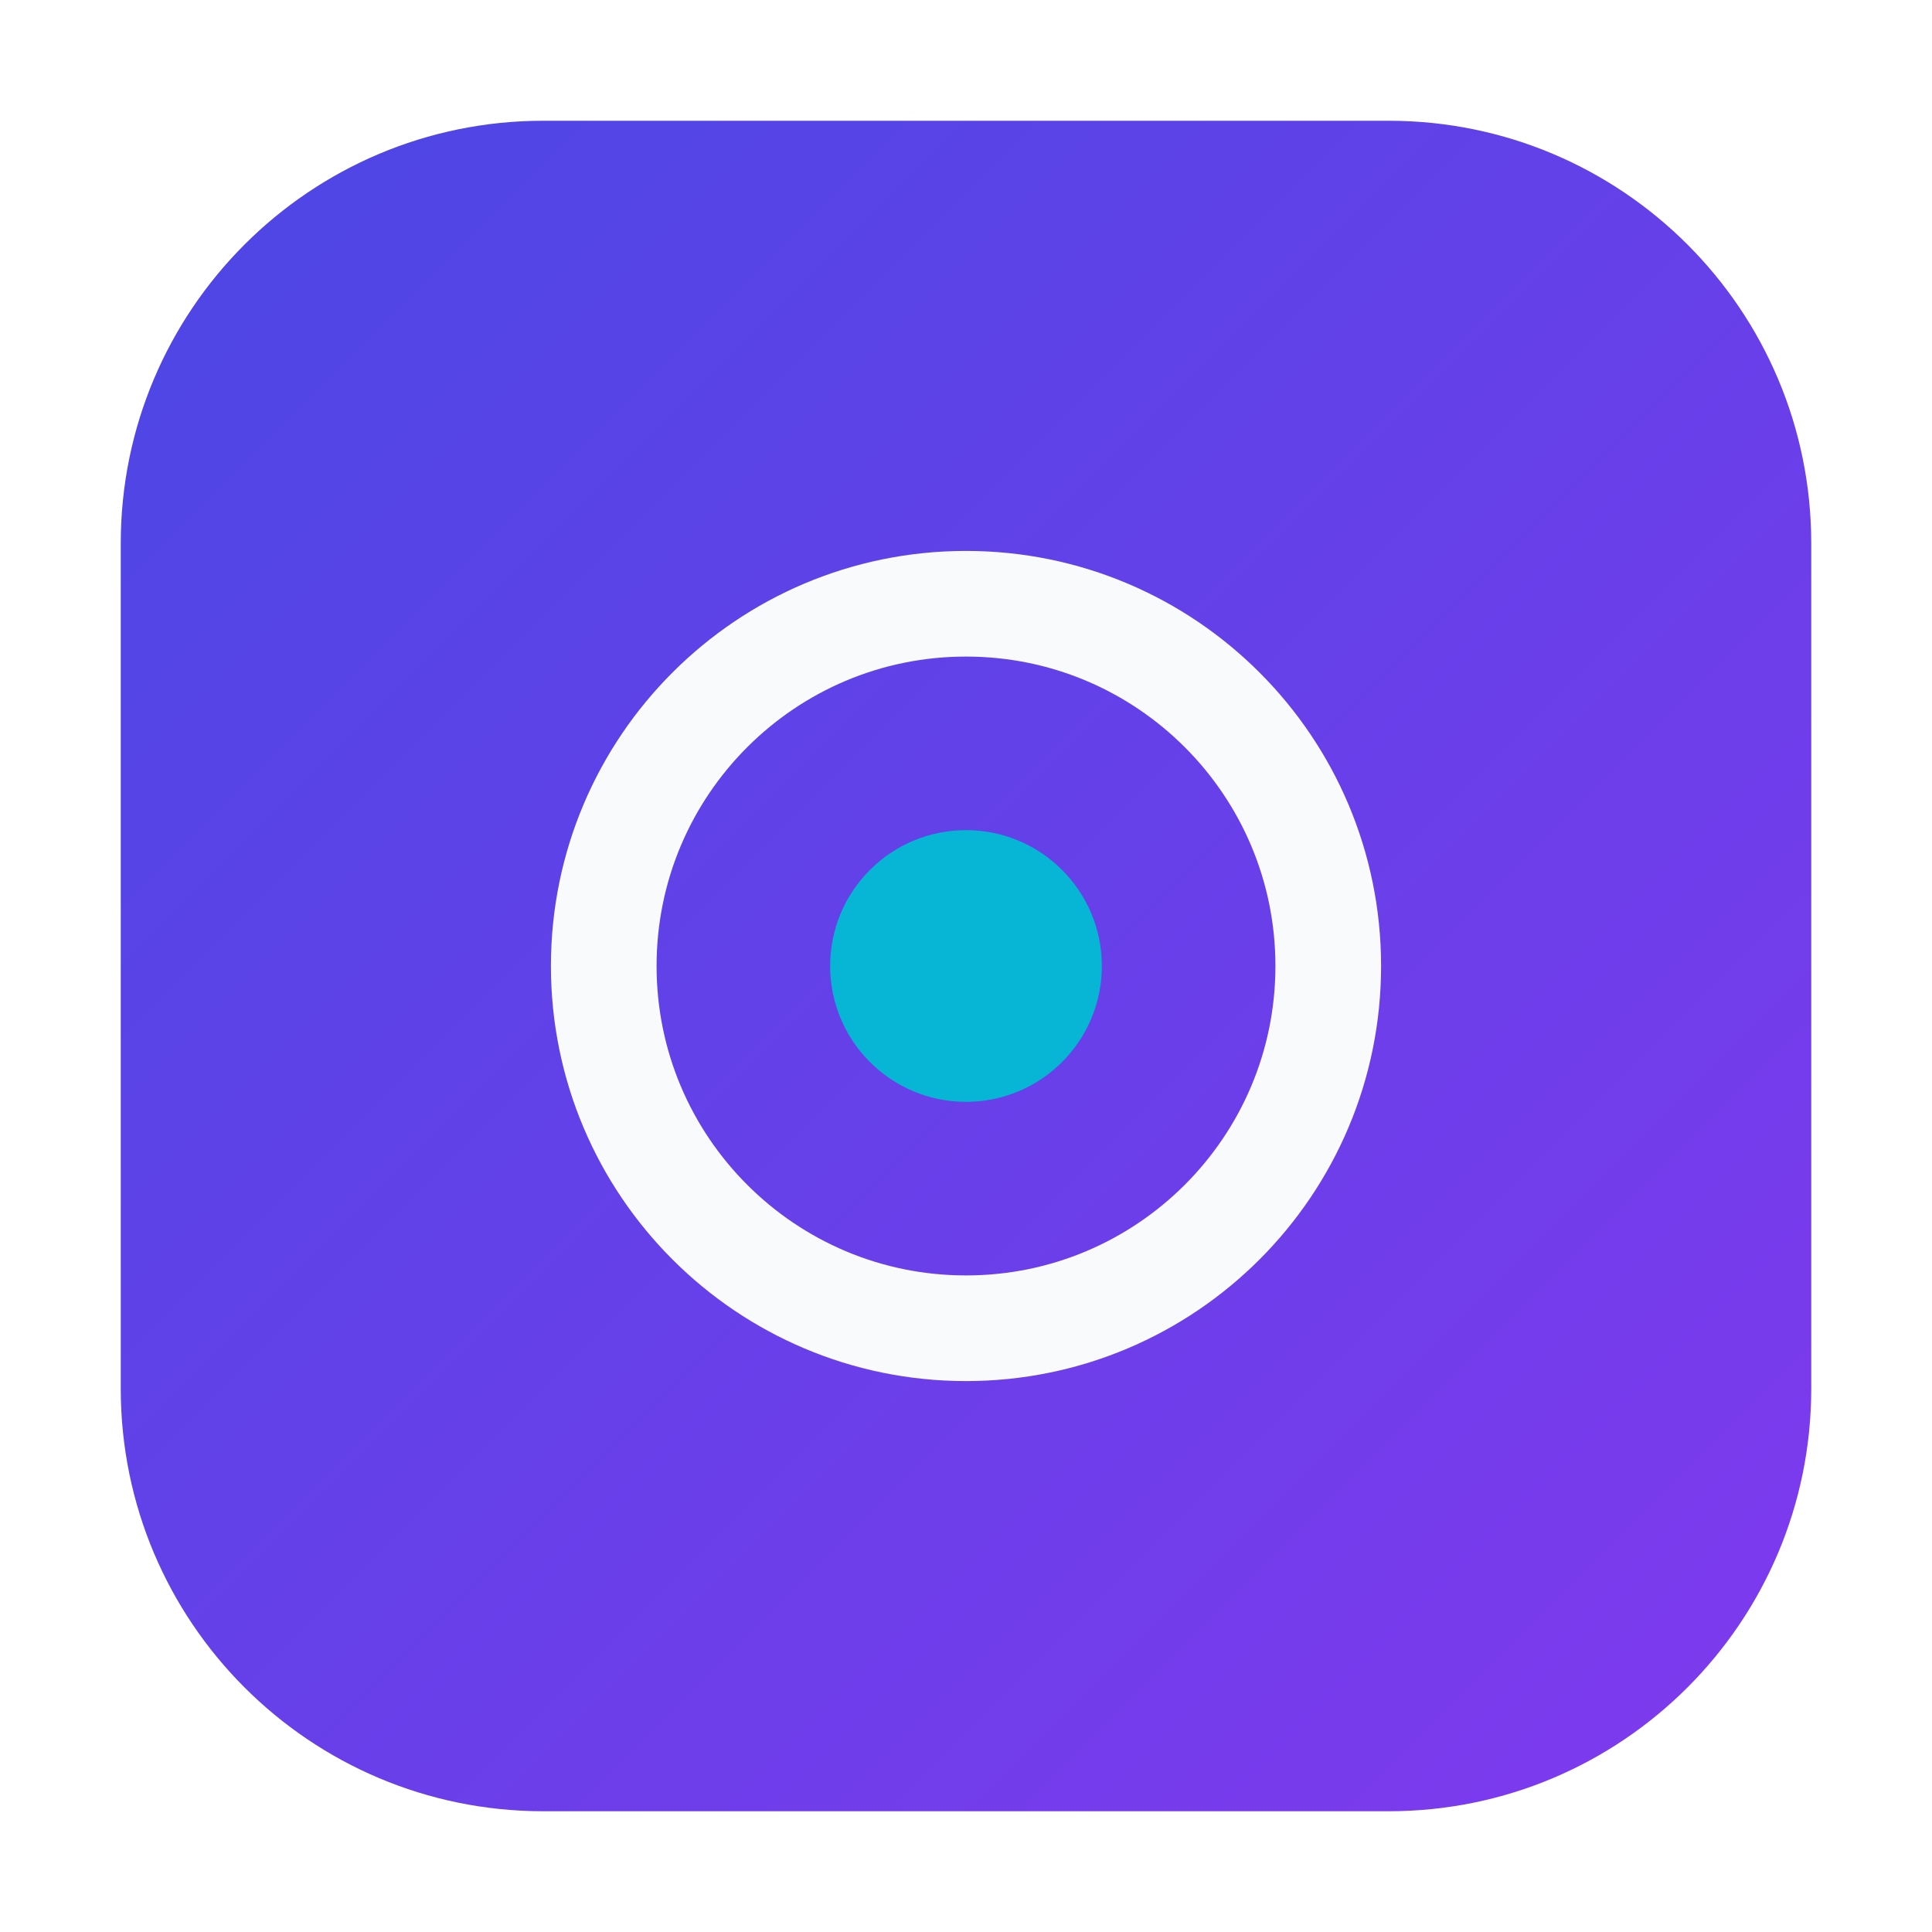
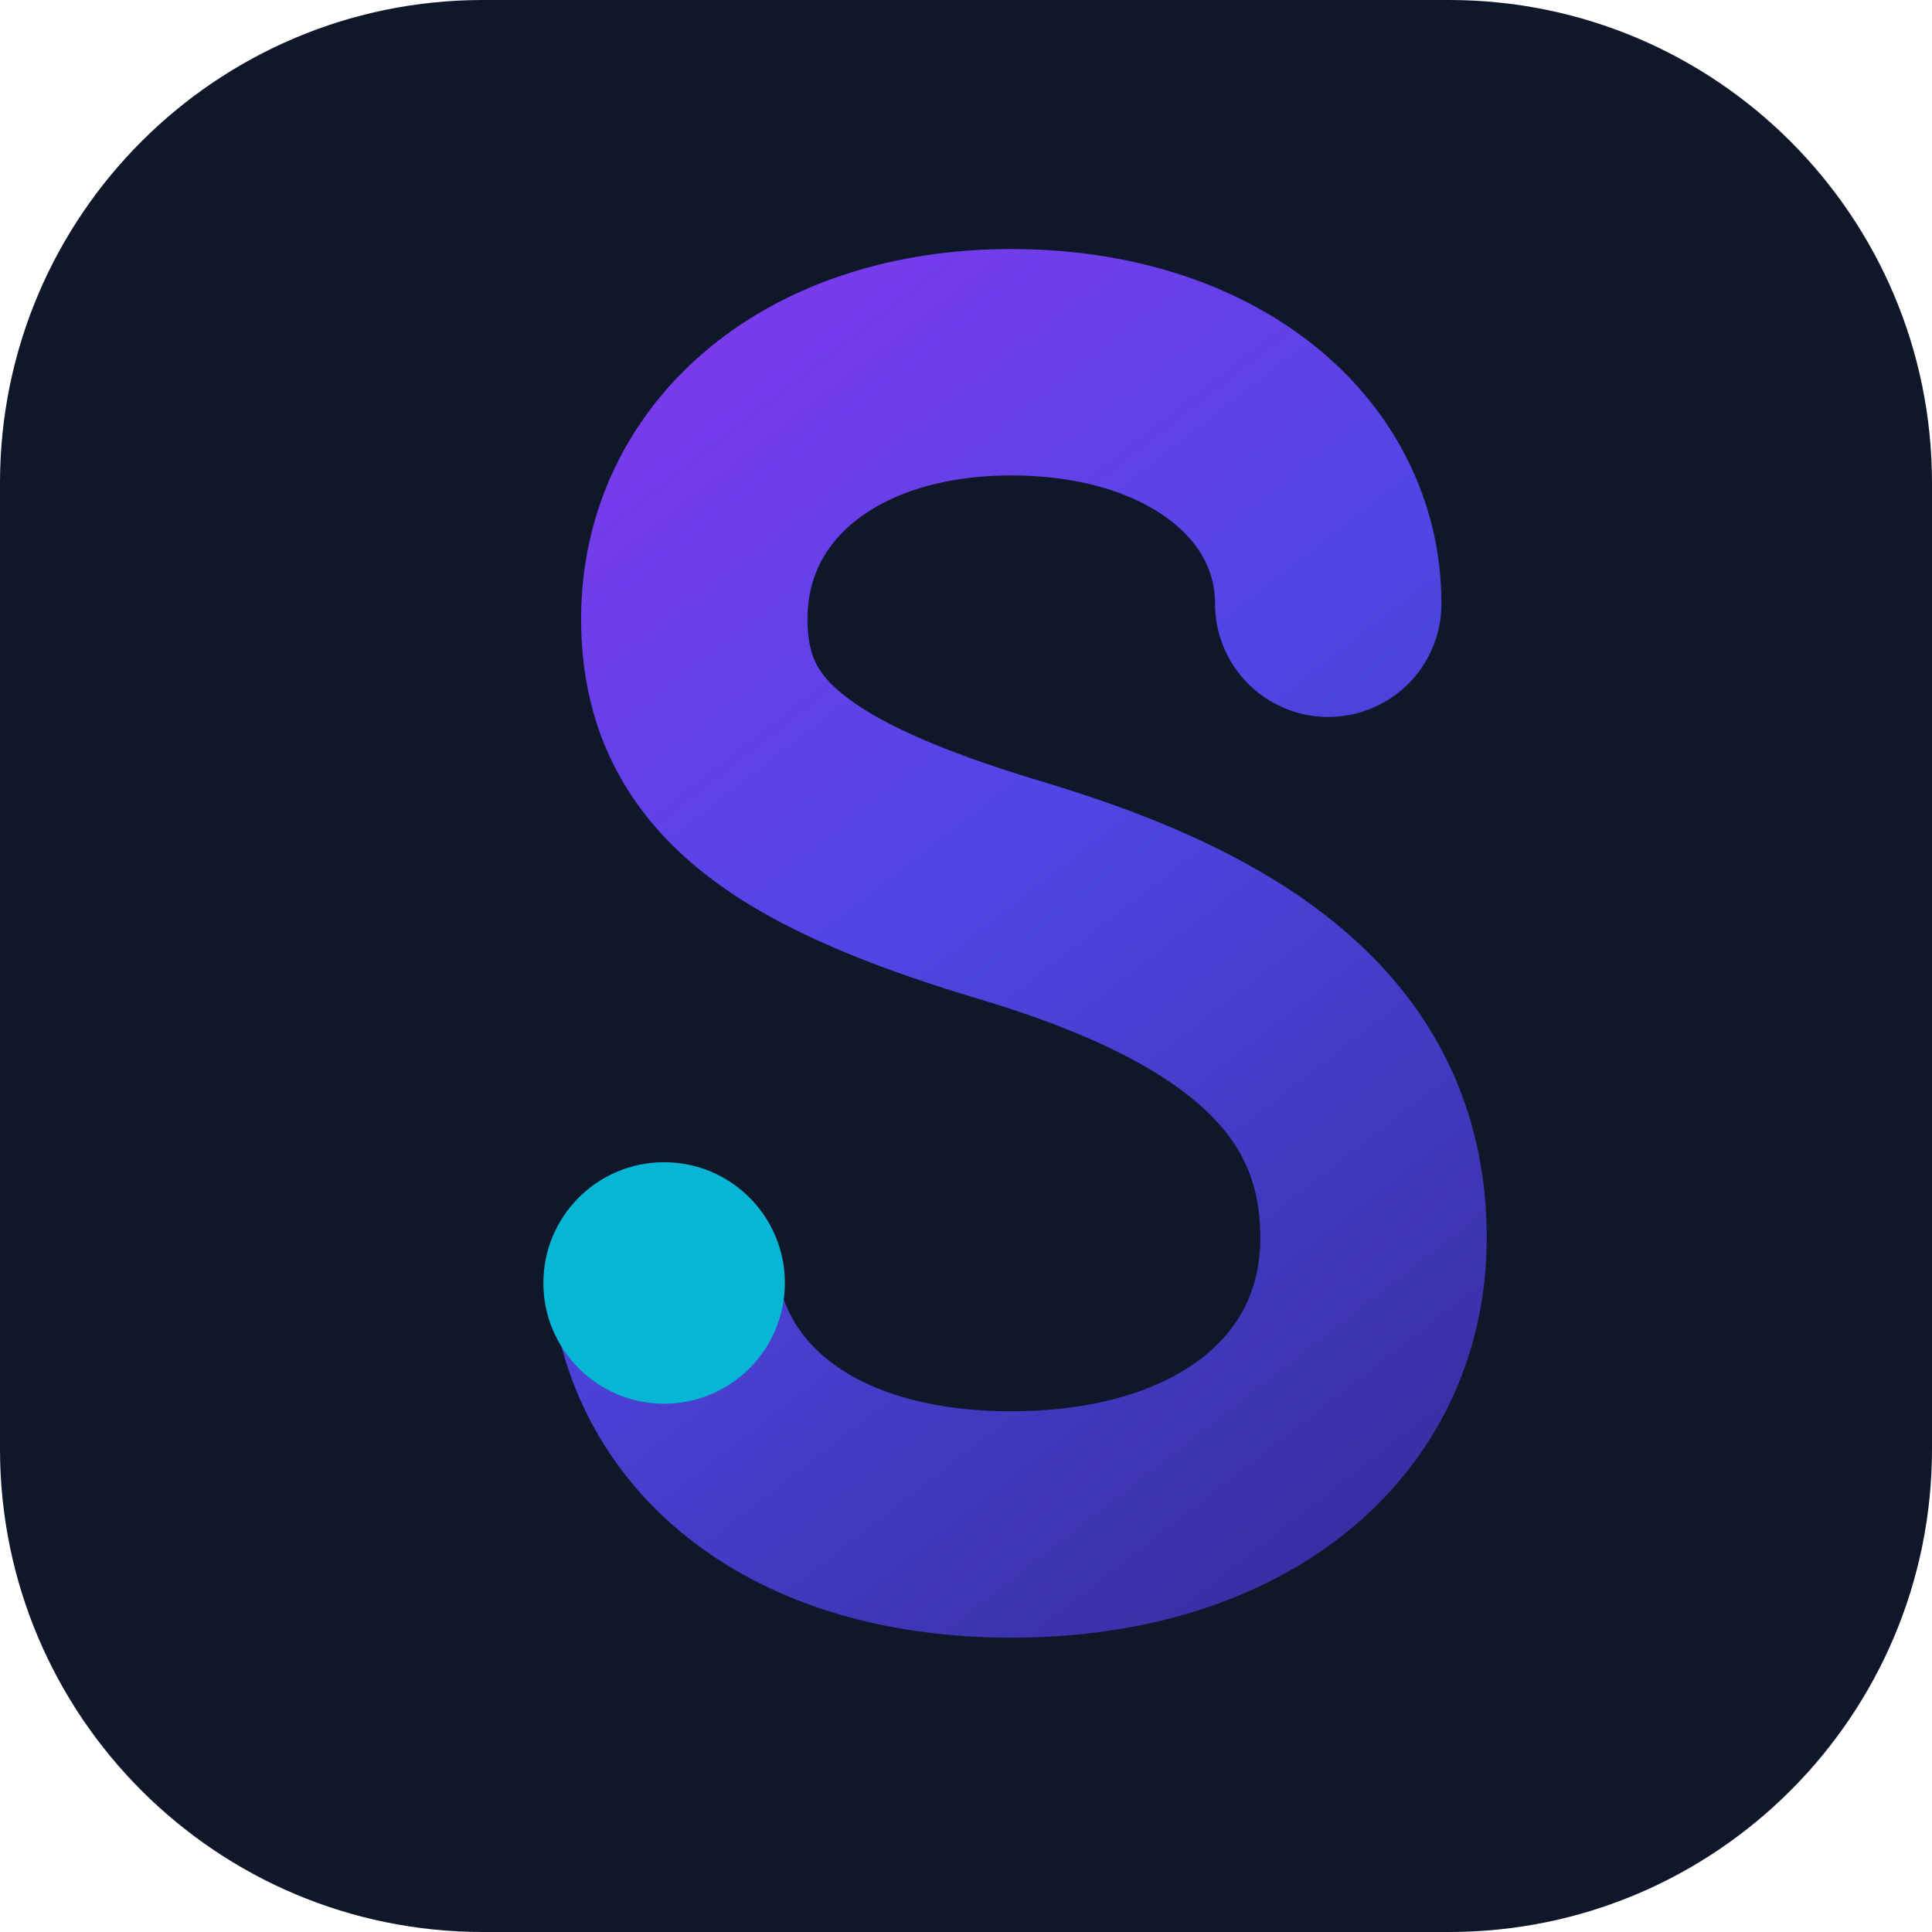
<svg xmlns="http://www.w3.org/2000/svg" viewBox="0 0 64 64" role="img" aria-label="StateKit mark">
  <defs>
-     <linearGradient id="sk-mark-only" x1="8" y1="8" x2="56" y2="56" gradientUnits="userSpaceOnUse">
-       <stop stop-color="#4F46E5" />
-       <stop offset="1" stop-color="#7C3AED" />
+     <linearGradient id="skSGradMark" x1="18" y1="14" x2="46" y2="50" gradientUnits="userSpaceOnUse">
+       <stop offset="0%" stop-color="#7C3AED" />
+       <stop offset="45%" stop-color="#4F46E5" />
+       <stop offset="100%" stop-color="#3730A3" />
    </linearGradient>
  </defs>
-   <rect x="4" y="4" width="56" height="56" rx="14" fill="url(#sk-mark-only)" />
-   <circle cx="32" cy="32" r="12" fill="none" stroke="#F8FAFC" stroke-width="3.5" />
-   <circle cx="32" cy="32" r="4.5" fill="#06B6D4" />
+   <rect x="0" y="0" width="64" height="64" rx="16" fill="#0F172A" />
+   <path d="M44 20        C44 15.5 39.8 12 33.5 12        C27.2 12 23 15.6 23 20.5        C23 24.8 25.8 27.2 33.5 29.5        C41.2 31.8 45.5 35.2 45.5 41        C45.5 46.6 40.8 50.5 33.5 50.5        C26.8 50.5 22.6 47.2 22 42.5" fill="none" stroke="url(#skSGradMark)" stroke-width="7.5" stroke-linecap="round" stroke-linejoin="round" />
+   <circle cx="22" cy="42.5" r="4" fill="#06B6D4" />
</svg>
